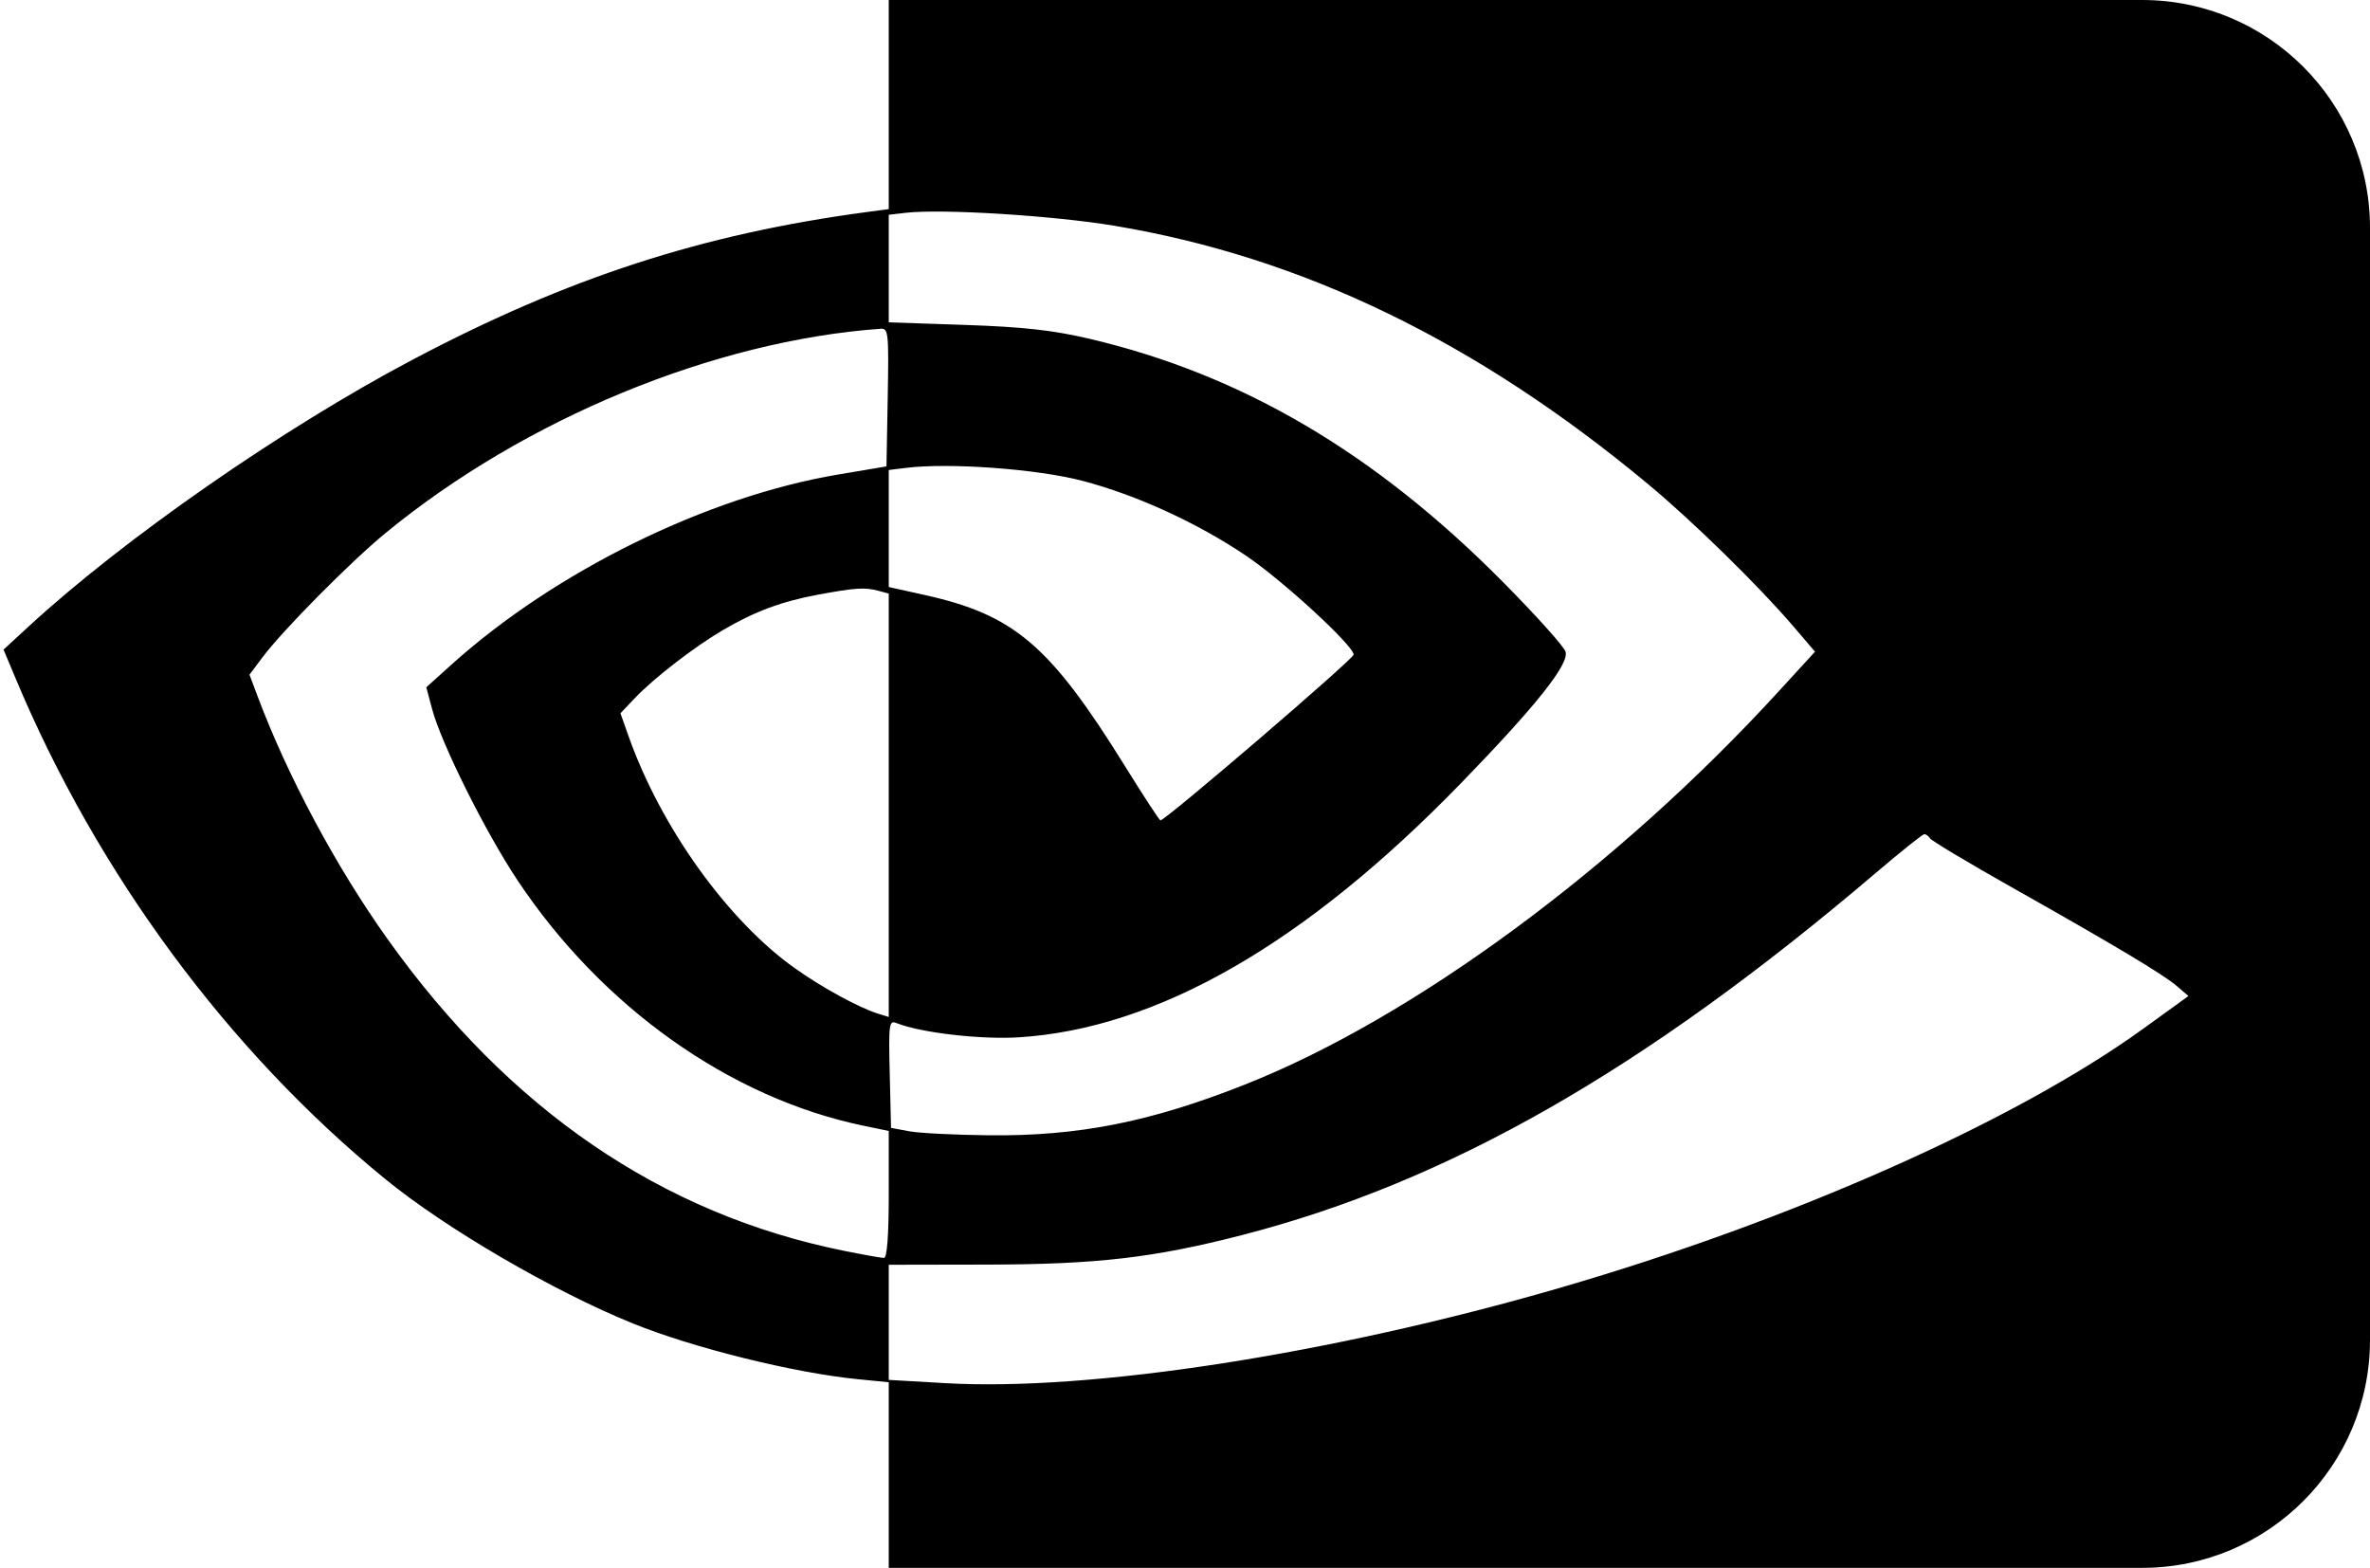
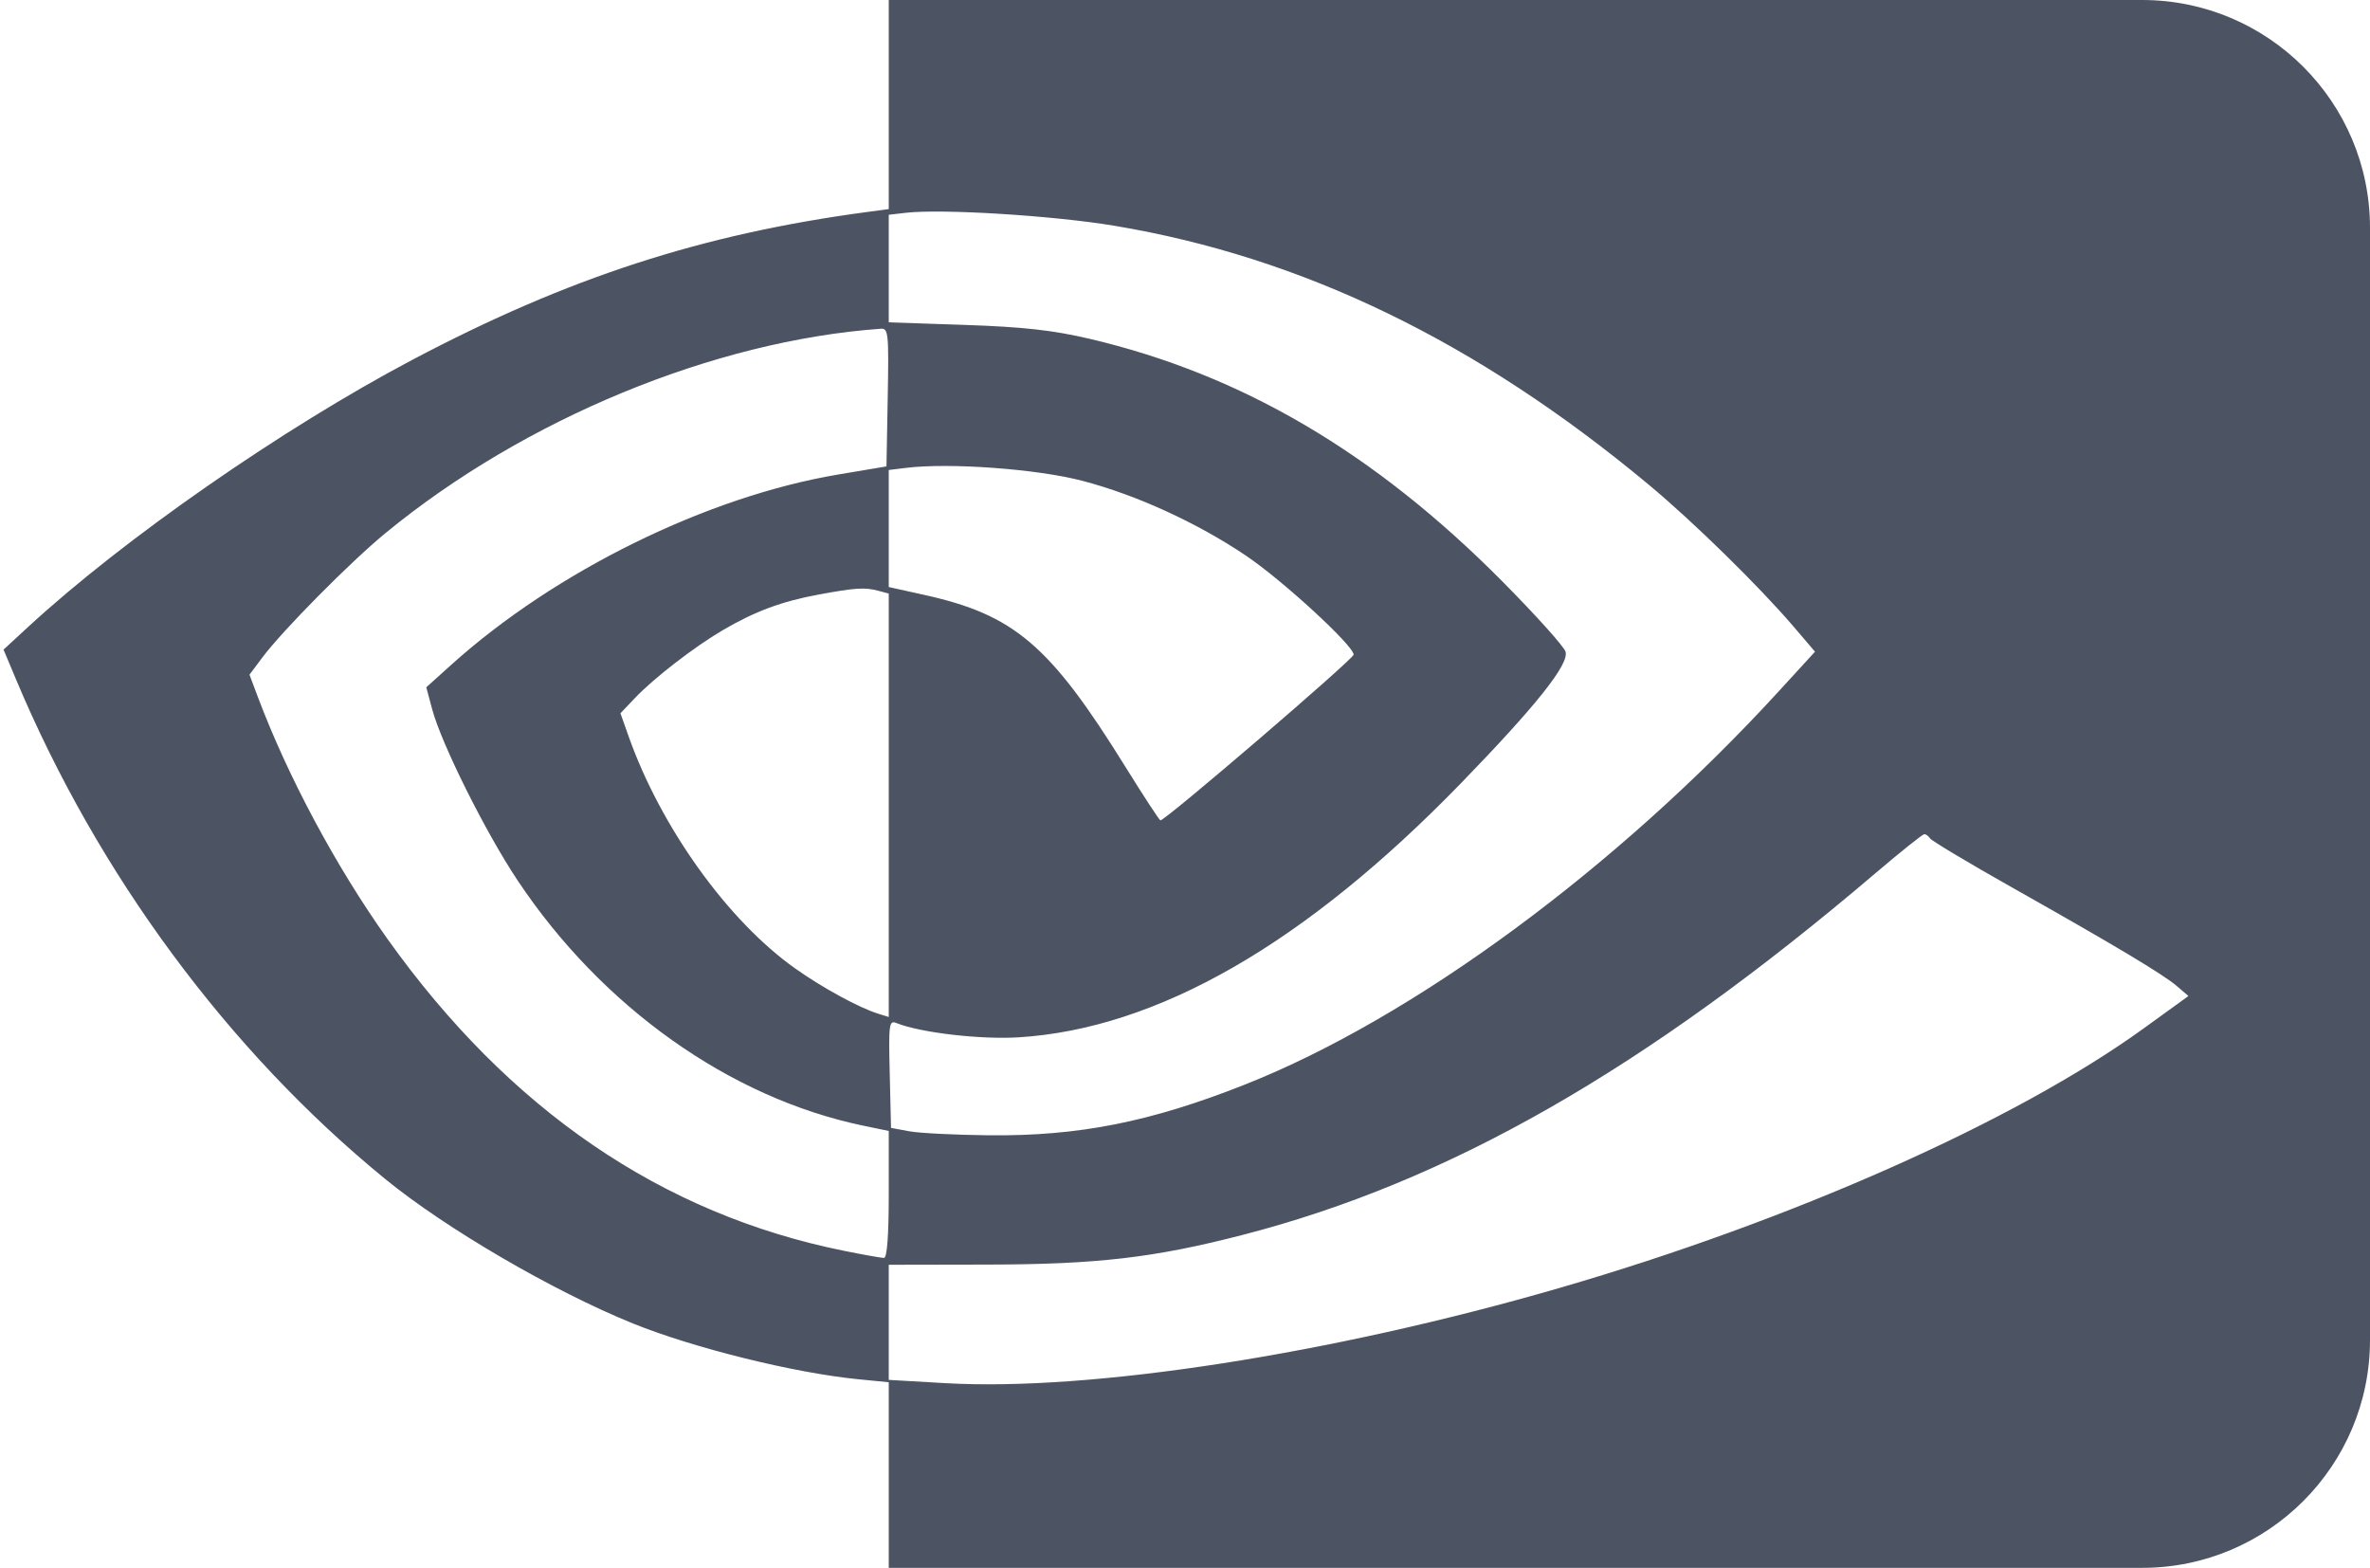
<svg xmlns="http://www.w3.org/2000/svg" width="520" height="344" viewBox="0 0 520 344" fill="none">
-   <path fill-rule="evenodd" clip-rule="evenodd" d="M195 22.939V45.877L190.25 46.513C154.047 51.353 124.561 60.937 90.481 78.942C62.004 93.986 27.087 118.263 6.138 137.584L0.776 142.529L3.496 149.014C21.406 191.722 50.107 230.575 84.5 258.671C97.827 269.558 121.425 283.318 138.902 290.392C152.176 295.765 174.264 301.234 188.25 302.612L195 303.276V323.638V344H357.5H470C497.615 344 520 321.614 520 294V172V50C520 22.386 497.615 0 470 0H357.5H195V22.939ZM244.5 49.533C285.792 56.422 324.03 74.948 361.739 106.336C371.591 114.536 385.94 128.599 393.577 137.539L398.23 142.985L390.212 151.742C354.808 190.409 310.176 223.291 273.213 237.937C252.443 246.167 236.687 249.294 217 249.093C209.575 249.017 201.7 248.621 199.5 248.212L195.5 247.469L195.217 235.615C194.954 224.581 195.058 223.81 196.717 224.477C201.958 226.581 215.14 228.117 223.5 227.598C253.906 225.71 286.344 207.08 320.516 171.878C337.101 154.794 344.349 145.676 343.492 142.974C343.124 141.816 336.901 134.895 329.662 127.595C301.617 99.313 272.419 82.154 239.008 74.323C231.01 72.448 224.498 71.724 211.75 71.292L195 70.723V58.922V47.121L198.75 46.689C206.655 45.777 231.095 47.297 244.5 49.533ZM194.776 87.165L194.5 102.33L183.88 104.117C155.102 108.96 121.799 125.339 99.015 145.857L93.531 150.797L94.803 155.552C96.85 163.206 106.499 182.557 113.548 193.145C132.067 220.964 160.18 240.913 189.415 246.982L195 248.142V262.071C195 271.066 194.631 276 193.958 276C193.385 276 189.447 275.3 185.208 274.445C145.214 266.378 111.729 243.505 85.006 206C73.722 190.162 63.118 170.348 56.517 152.765L54.74 148.03L57.557 144.265C62.029 138.288 76.849 123.317 84.592 116.956C115.101 91.892 156.686 74.739 193.276 72.127C194.916 72.01 195.031 73.161 194.776 87.165ZM237.5 105.498C249.347 108.601 262.712 114.72 273.414 121.942C281.455 127.368 297 141.666 297 143.635C297 144.593 255.727 180 254.611 180C254.397 180 250.94 174.712 246.929 168.25C230.351 141.54 222.578 134.901 202.75 130.514L195 128.799V115.96V103.121L198.75 102.659C208.318 101.48 227.536 102.888 237.5 105.498ZM192.75 129.63L195 130.233V176.684V223.135L192.75 222.438C188.517 221.127 180.502 216.763 174.453 212.475C159.691 202.011 145.005 181.543 137.925 161.563L136.131 156.5L139.315 153.15C143.469 148.781 152.366 141.907 158.569 138.273C165.622 134.141 171.493 131.954 179.5 130.474C187.751 128.949 189.737 128.823 192.75 129.63ZM423.467 183.946C423.789 184.467 431.803 189.265 441.276 194.609C464.301 207.598 474.637 213.784 477.656 216.38L480.162 218.536L470.331 225.648C442.179 246.012 393.14 267.8 342.176 282.586C292.088 297.117 239.236 305.311 207.423 303.476L195 302.759V290.13V277.5L216.75 277.459C240.714 277.415 253.158 275.97 272.5 270.988C317.771 259.328 360.78 234.758 411.5 191.581C417 186.899 421.811 183.053 422.191 183.034C422.571 183.015 423.145 183.426 423.467 183.946Z" fill="black" />
+   <path fill-rule="evenodd" clip-rule="evenodd" d="M195 22.939V45.877L190.25 46.513C154.047 51.353 124.561 60.937 90.481 78.942C62.004 93.986 27.087 118.263 6.138 137.584L0.776 142.529L3.496 149.014C21.406 191.722 50.107 230.575 84.5 258.671C97.827 269.558 121.425 283.318 138.902 290.392C152.176 295.765 174.264 301.234 188.25 302.612L195 303.276V323.638V344H357.5H470C497.615 344 520 321.614 520 294V172V50C520 22.386 497.615 0 470 0H357.5H195V22.939ZM244.5 49.533C285.792 56.422 324.03 74.948 361.739 106.336C371.591 114.536 385.94 128.599 393.577 137.539L398.23 142.985L390.212 151.742C354.808 190.409 310.176 223.291 273.213 237.937C252.443 246.167 236.687 249.294 217 249.093C209.575 249.017 201.7 248.621 199.5 248.212L195.5 247.469L195.217 235.615C194.954 224.581 195.058 223.81 196.717 224.477C201.958 226.581 215.14 228.117 223.5 227.598C253.906 225.71 286.344 207.08 320.516 171.878C337.101 154.794 344.349 145.676 343.492 142.974C343.124 141.816 336.901 134.895 329.662 127.595C301.617 99.313 272.419 82.154 239.008 74.323C231.01 72.448 224.498 71.724 211.75 71.292L195 70.723V58.922V47.121L198.75 46.689C206.655 45.777 231.095 47.297 244.5 49.533ZM194.776 87.165L194.5 102.33L183.88 104.117C155.102 108.96 121.799 125.339 99.015 145.857L93.531 150.797L94.803 155.552C96.85 163.206 106.499 182.557 113.548 193.145C132.067 220.964 160.18 240.913 189.415 246.982L195 248.142V262.071C195 271.066 194.631 276 193.958 276C193.385 276 189.447 275.3 185.208 274.445C145.214 266.378 111.729 243.505 85.006 206C73.722 190.162 63.118 170.348 56.517 152.765L54.74 148.03L57.557 144.265C62.029 138.288 76.849 123.317 84.592 116.956C115.101 91.892 156.686 74.739 193.276 72.127C194.916 72.01 195.031 73.161 194.776 87.165ZM237.5 105.498C249.347 108.601 262.712 114.72 273.414 121.942C281.455 127.368 297 141.666 297 143.635C297 144.593 255.727 180 254.611 180C254.397 180 250.94 174.712 246.929 168.25C230.351 141.54 222.578 134.901 202.75 130.514L195 128.799V115.96V103.121L198.75 102.659C208.318 101.48 227.536 102.888 237.5 105.498ZM192.75 129.63L195 130.233V176.684V223.135L192.75 222.438C188.517 221.127 180.502 216.763 174.453 212.475C159.691 202.011 145.005 181.543 137.925 161.563L136.131 156.5L139.315 153.15C143.469 148.781 152.366 141.907 158.569 138.273C165.622 134.141 171.493 131.954 179.5 130.474C187.751 128.949 189.737 128.823 192.75 129.63ZM423.467 183.946C423.789 184.467 431.803 189.265 441.276 194.609C464.301 207.598 474.637 213.784 477.656 216.38L480.162 218.536L470.331 225.648C442.179 246.012 393.14 267.8 342.176 282.586C292.088 297.117 239.236 305.311 207.423 303.476L195 302.759V290.13V277.5L216.75 277.459C240.714 277.415 253.158 275.97 272.5 270.988C317.771 259.328 360.78 234.758 411.5 191.581C417 186.899 421.811 183.053 422.191 183.034C422.571 183.015 423.145 183.426 423.467 183.946Z" fill="#4C5463" />
</svg>
